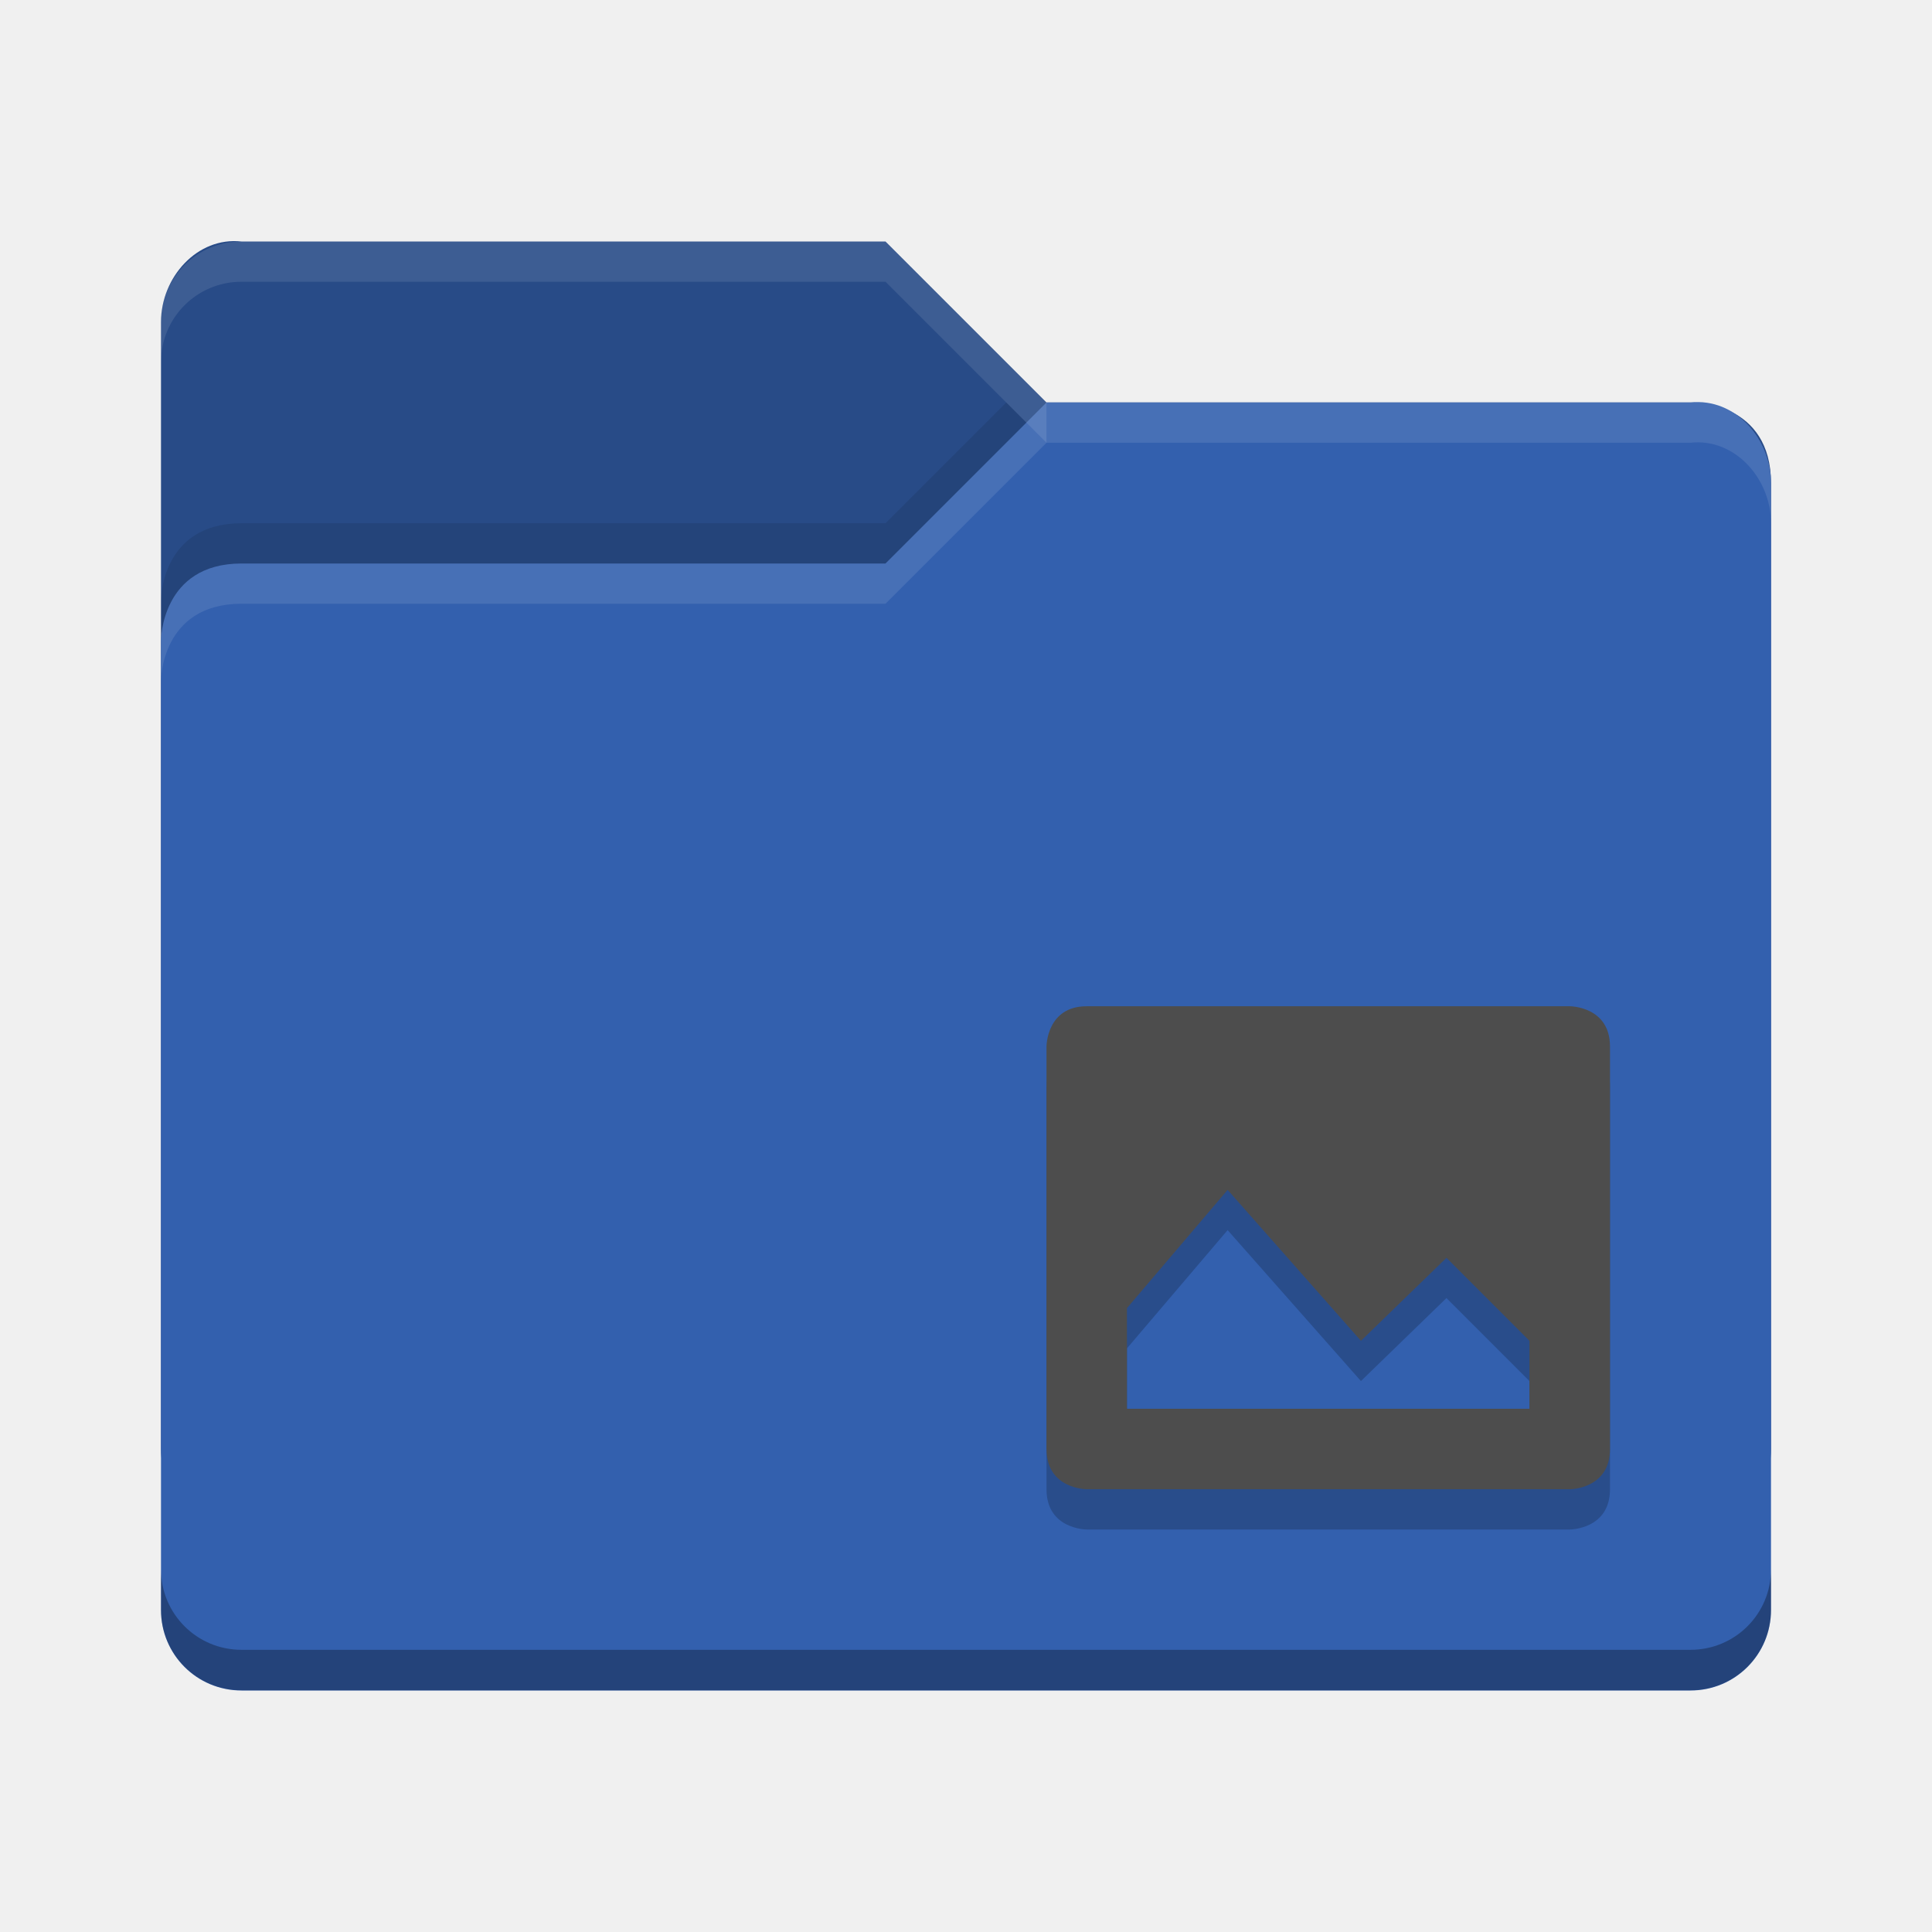
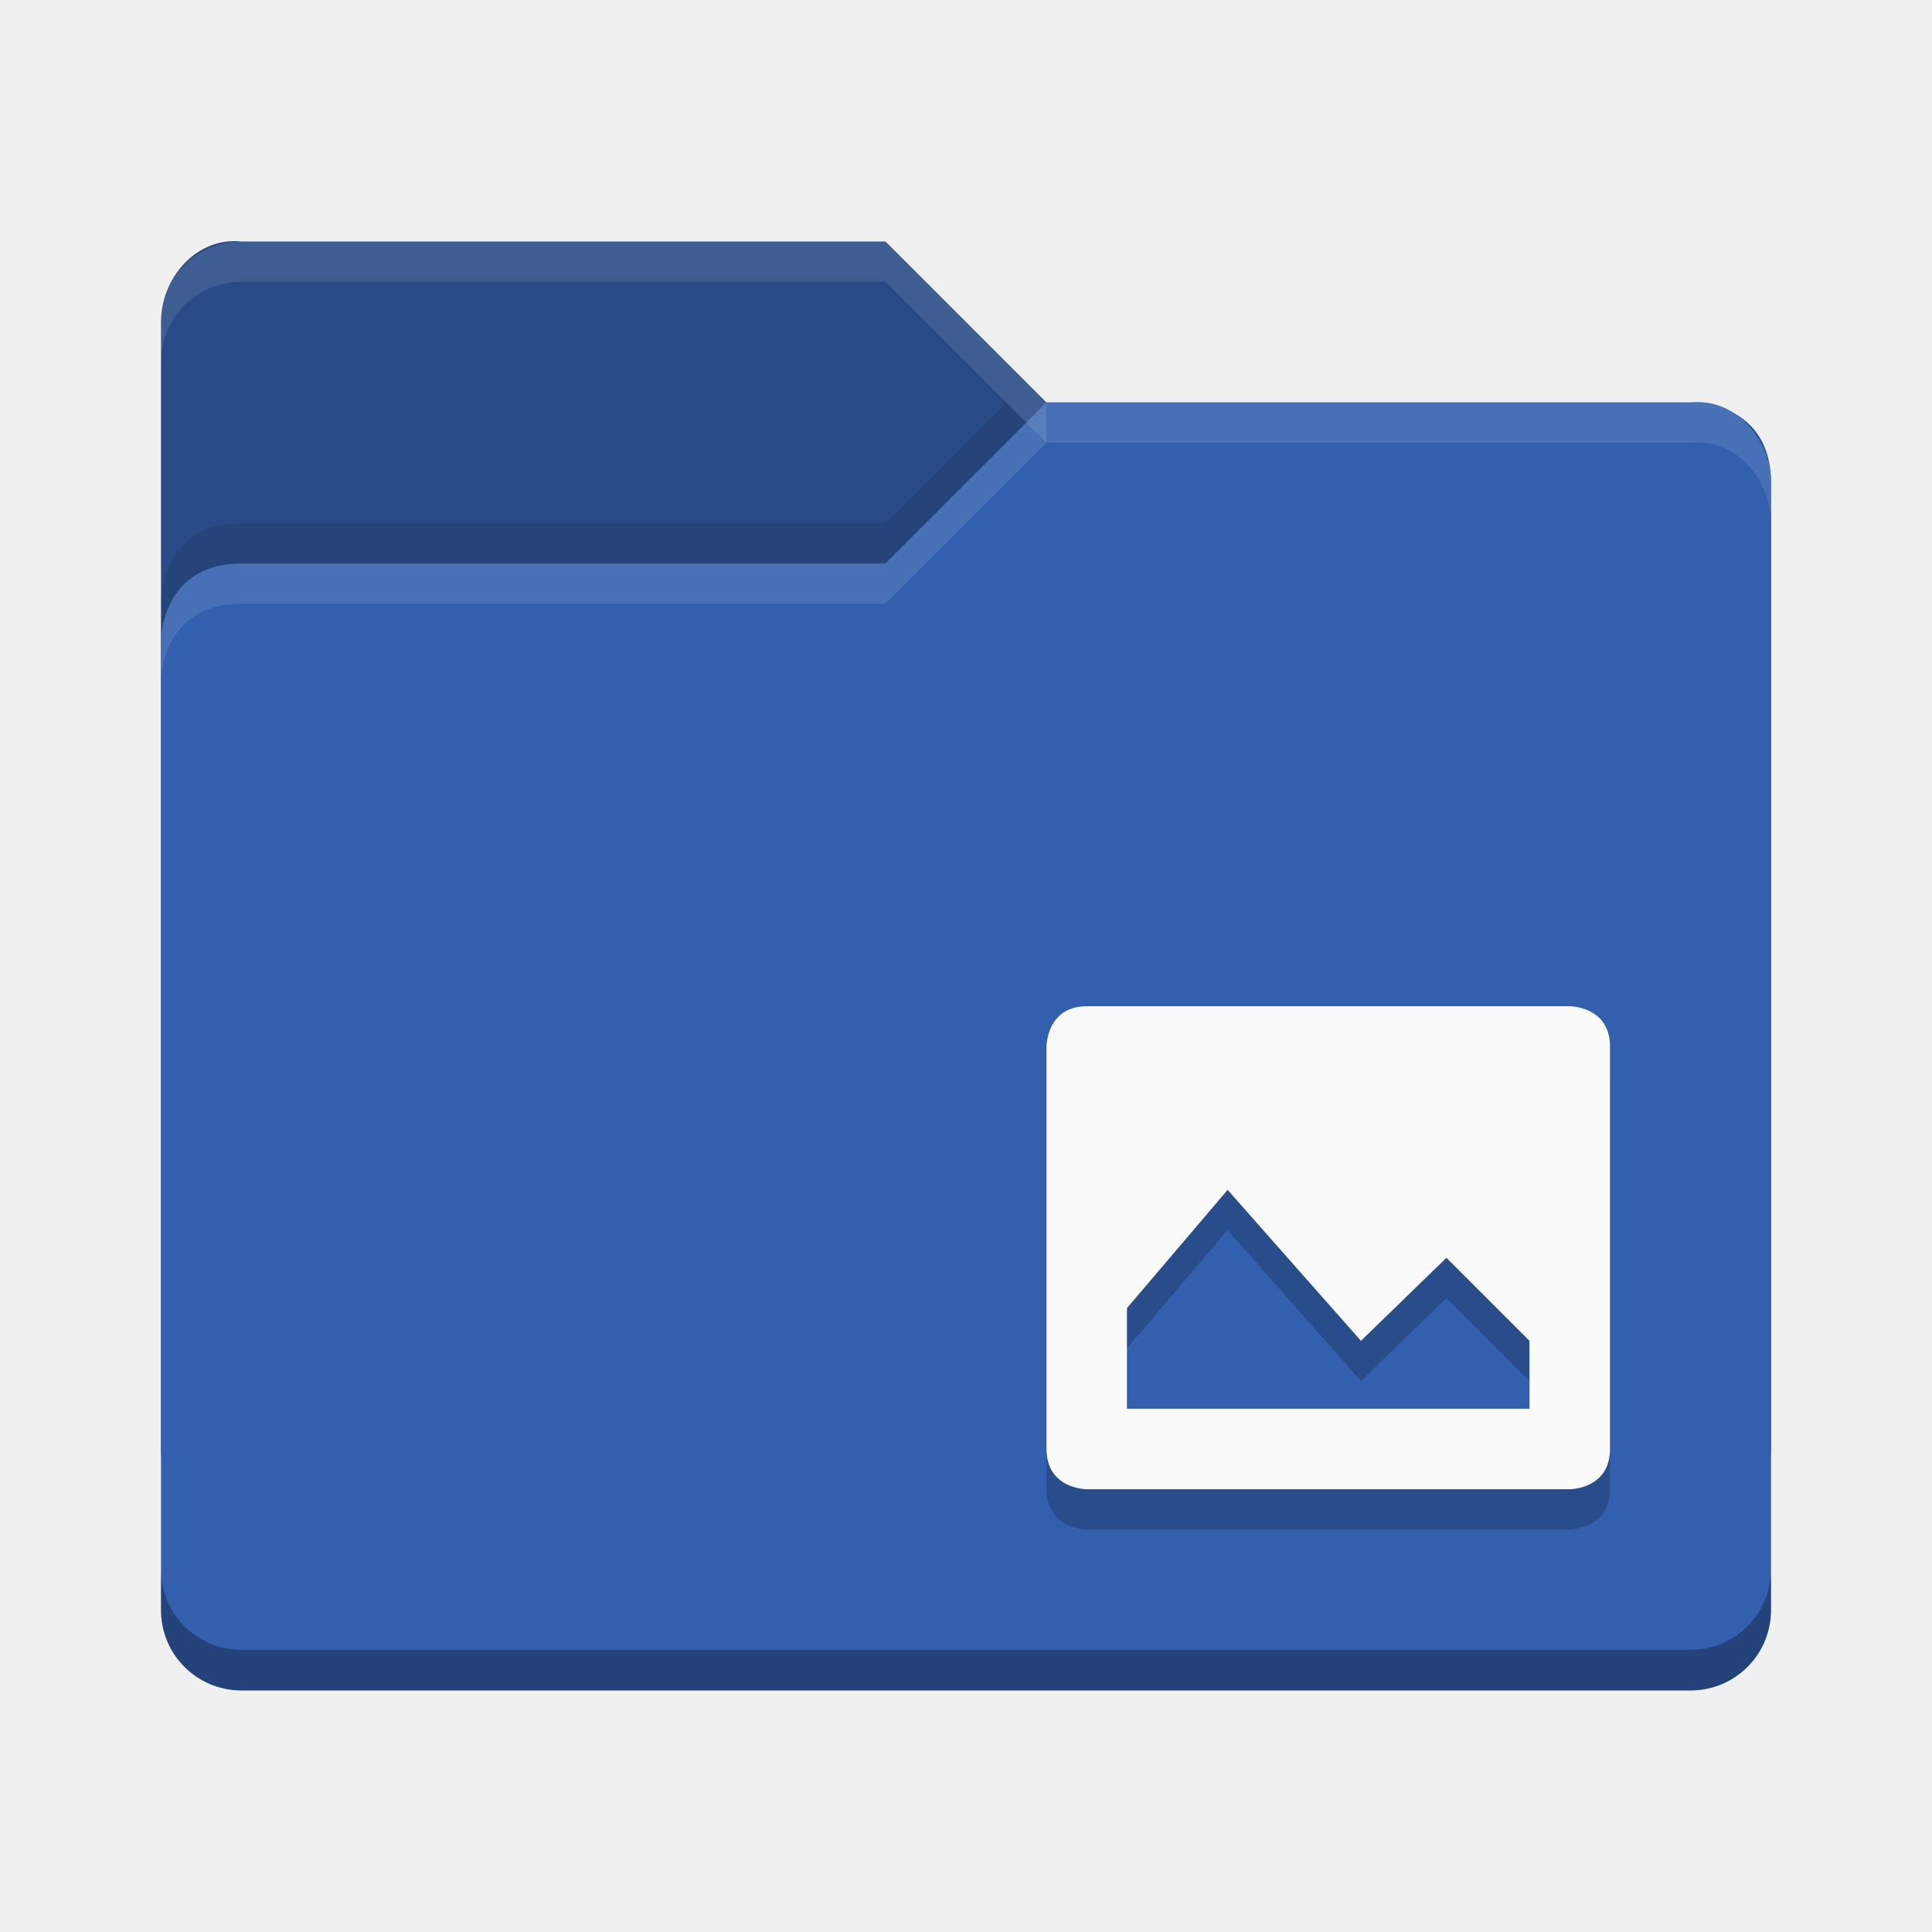
<svg xmlns="http://www.w3.org/2000/svg" height="48" width="48">
  <text opacity=".8" x="877.23" y="10.81">
  
 </text>
  <text opacity=".8" x="901.19" y="-29.93">
  
 </text>
  <text opacity=".8" x="-569.37" y="-60.01">
  
 </text>
  <text opacity=".8" x="-2393.06" y="685.55">
  
 </text>
  <text opacity=".8" x="-454.88" y="-445.33">
  
 </text>
  <text opacity=".8" x="352.72" y="-858.8">
  
 </text>
  <text opacity=".8" x="376.68" y="-899.54">
  
 </text>
  <text opacity=".8" x="-1114.78" y="-906.75">
  
 </text>
  <text opacity=".8" x="345.76" y="-1179.98">
  
 </text>
  <text opacity=".8" x="1831.89" y="-553.29">
  
 </text>
  <text opacity=".8" x="1855.85" y="-594.03">
  
 </text>
  <text opacity=".8" x="364.38" y="-601.24">
  
 </text>
  <text opacity=".8" x="1824.93" y="-874.48">
  
 </text>
  <text opacity=".8" x="-573.43" y="-649.34">
  
 </text>
  <text opacity=".8" x="-2397.12" y="96.22">
  
 </text>
  <text opacity=".8" x="-682.36" y="189.09">
  
 </text>
  <text opacity=".8" x="426.66" y="9.91">
  
 </text>
  <text opacity=".8" x="450.62" y="-30.83">
  
 </text>
  <text opacity=".8" x="-1040.84" y="-38.04">
  
 </text>
  <text opacity=".8" x="419.7" y="-311.28">
  
 </text>
  <text opacity=".8" x="-608.03" y="-40.76">
  
 </text>
  <text opacity=".8" x="-2431.72" y="704.79">
  
 </text>
  <text opacity=".8" x="-456.94" y="-902.29">
  
 </text>
  <text opacity=".8" x="350.66" y="-1315.76">
  
 </text>
  <text opacity=".8" x="374.62" y="-1356.5">
  
 </text>
  <text opacity=".8" x="-1116.84" y="-1363.71">
  
 </text>
  <text opacity=".8" x="343.7" y="-1636.94">
  
 </text>
  <text opacity=".8" x="1829.83" y="-1010.25">
  
 </text>
  <text opacity=".8" x="1853.79" y="-1050.99">
  
 </text>
  <text opacity=".8" x="362.32" y="-1058.2">
  
 </text>
  <text opacity=".8" x="1822.87" y="-1331.44">
  
 </text>
  <text opacity=".8" x="-575.49" y="-1106.3">
  
 </text>
  <text opacity=".8" x="-2399.18" y="-360.74">
  
 </text>
  <text opacity=".8" x="-684.42" y="-267.87">
  
 </text>
  <text opacity=".8" x="155.59" y="-26.96">
  
 </text>
  <text opacity=".8" x="179.55" y="-67.7">
  
 </text>
  <text opacity=".8" x="-1090.26" y="-261.73">
  
 </text>
  <text opacity=".8" x="-282.66" y="-675.2">
  
 </text>
  <text opacity=".8" x="-258.7" y="-715.94">
  
 </text>
  <text opacity=".8" x="-1750.16" y="-723.15">
  
 </text>
  <text opacity=".8" x="-289.62" y="-996.38">
  
 </text>
  <text opacity=".8" x="1196.5" y="-369.69">
  
 </text>
  <text opacity=".8" x="1220.46" y="-410.43">
  
 </text>
  <text opacity=".8" x="-271" y="-417.64">
  
 </text>
  <text opacity=".8" x="1189.54" y="-690.88">
  
 </text>
  <text opacity=".8" x="-1208.82" y="-465.73">
  
 </text>
  <text opacity=".8" x="-3032.5" y="279.82">
  
 </text>
  <text opacity=".8" transform="matrix(.90475 0 0 .90475 -716.75 -676.29)" x="-664.27" y="1159.41">
  
 </text>
  <text opacity=".8" x="877.23" y="18.05">
  
 </text>
  <text opacity=".8" x="901.19" y="-22.69">
  
 </text>
  <text opacity=".8" x="-569.37" y="-52.77">
  
 </text>
  <text opacity=".8" x="-2393.06" y="692.78">
  
 </text>
  <text opacity=".8" x="-454.88" y="-438.09">
  
 </text>
  <text opacity=".8" x="352.72" y="-851.56">
  
 </text>
  <text opacity=".8" x="376.68" y="-892.3">
  
 </text>
  <text opacity=".8" x="-1114.78" y="-899.51">
  
 </text>
  <text opacity=".8" x="345.76" y="-1172.75">
  
 </text>
  <text opacity=".8" x="1831.89" y="-546.05">
  
 </text>
  <text opacity=".8" x="1855.85" y="-586.8">
  
 </text>
  <text opacity=".8" x="364.38" y="-594.01">
  
 </text>
  <text opacity=".8" x="1824.93" y="-867.24">
  
 </text>
  <text opacity=".8" x="-573.43" y="-642.1">
  
 </text>
  <text opacity=".8" x="-2397.12" y="103.46">
  
 </text>
  <text opacity=".8" x="-682.36" y="196.33">
  
 </text>
  <text opacity=".8" x="426.66" y="17.15">
  
 </text>
  <text opacity=".8" x="450.62" y="-23.6">
  
 </text>
  <text opacity=".8" x="-1040.84" y="-30.81">
  
 </text>
  <text opacity=".8" x="419.7" y="-304.04">
  
 </text>
  <text opacity=".8" x="-608.03" y="-33.52">
  
 </text>
  <text opacity=".8" x="-2431.72" y="712.03">
  
 </text>
  <text opacity=".8" x="-456.94" y="-895.05">
  
 </text>
  <text opacity=".8" x="350.66" y="-1308.52">
  
 </text>
  <text opacity=".8" x="374.62" y="-1349.26">
  
 </text>
  <text opacity=".8" x="-1116.84" y="-1356.47">
  
 </text>
  <text opacity=".8" x="343.7" y="-1629.71">
  
 </text>
  <text opacity=".8" x="1829.83" y="-1003.01">
  
 </text>
  <text opacity=".8" x="1853.79" y="-1043.76">
  
 </text>
  <text opacity=".8" x="362.32" y="-1050.97">
  
 </text>
  <text opacity=".8" x="1822.87" y="-1324.2">
  
 </text>
  <text opacity=".8" x="-575.49" y="-1099.06">
  
 </text>
  <text opacity=".8" x="-2399.18" y="-353.5">
  
 </text>
  <text opacity=".8" x="-684.42" y="-260.63">
  
 </text>
  <text opacity=".8" x="155.59" y="-19.72">
  
 </text>
  <text opacity=".8" x="179.55" y="-60.46">
  
 </text>
  <text opacity=".8" x="-1090.26" y="-254.49">
  
 </text>
  <text opacity=".8" x="-282.66" y="-667.96">
  
 </text>
  <text opacity=".8" x="-258.7" y="-708.7">
  
 </text>
  <text opacity=".8" x="-1750.16" y="-715.91">
  
 </text>
  <text opacity=".8" x="-289.62" y="-989.14">
  
 </text>
  <text opacity=".8" x="1196.5" y="-362.45">
  
 </text>
  <text opacity=".8" x="1220.46" y="-403.19">
  
 </text>
  <text opacity=".8" x="-271" y="-410.4">
  
 </text>
  <text opacity=".8" x="1189.54" y="-683.64">
  
 </text>
  <text opacity=".8" x="-1208.82" y="-458.5">
  
 </text>
  <text opacity=".8" x="-3032.5" y="287.06">
  
 </text>
  <text opacity=".8" transform="matrix(.90475 0 0 .90475 -716.75 -669.05)" x="-664.27" y="1159.41">
  
 </text>
  <text x="435.9" y="-361.23">
  
 </text>
  <text opacity=".8" x="901.09" y="-843.27">
  
 </text>
  <text opacity=".8" x="-922.6" y="-97.72">
  
 </text>
  <text opacity=".8" x="1628.17" y="-1128.27">
  
 </text>
  <text opacity=".8" x="1652.13" y="-1169.01">
  
 </text>
  <text opacity=".8" x="160.66" y="-1176.22">
  
 </text>
  <text opacity=".8" x="1621.21" y="-1449.45">
  
 </text>
-   <path d="m4 36v-28c0-1.108.899-2.122 2-2h16l4 4h16.103s1.897 0 1.897 2v24c0 1.108-.892 2-2 2h-36c-1.108 0-2-.892-2-2z" fill="#284B87" />
-   <path d="m44 40v-28c0-1.108-.899-2.122-2-2h-16l-4 4h-16c-2 0-2 1.917-2 1.917v24.083c0 1.108.892 2 2 2h36c1.108 0 2-.892 2-2z" fill="#3360AE" />
+   <path d="m4 36v-28c0-1.108.899-2.122 2-2h16l4 4h16.103s1.897 0 1.897 2v24c0 1.108-.892 2-2 2h-36c-1.108 0-2-.892-2-2z" fill="#284b87" />
+   <path d="m44 40v-28c0-1.108-.899-2.122-2-2h-16l-4 4h-16c-2 0-2 1.917-2 1.917v24.083c0 1.108.892 2 2 2h36c1.108 0 2-.892 2-2z" fill="#3360ae" />
  <path d="m6 6c-1.108 0-2 .892-2 2v1c0-1.108.892-2 2-2h16l4 4v-1l-4-4z" fill="#ffffff" opacity=".1" />
  <path d="m26 10l-4 4h-16c-2 0-2 1.906-2 1.906v1s0-1.906 2-1.906h16l4-4h16c1.101-.122 2 .892 2 2v-1c0-1.108-.899-2.122-2-2z" fill="#ffffff" opacity=".1" />
  <path d="m25 10l-3 3h-16c-2 0-2 1.906-2 1.906v1s0-1.906 2-1.906h16l3.5-3.5z" opacity=".1" />
  <path d="m27 26c-1 0-1 1-1 1v10c0 1 1 1 1 1h12s1 0 1-1v-10c0-1-1-1-1-1zm3.5 4.562l3.312 3.75 2.125-2.062 2.062 2.062v1.688h-10v-2.5z" opacity=".2" />
-   <path d="m27 25c-1 0-1 1-1 1v10c0 1 1 1 1 1h12s1 0 1-1v-10c0-1-1-1-1-1zm3.5 4.562l3.312 3.75 2.125-2.062 2.062 2.062v1.688h-10v-2.5z" fill="#4d4d4d" />
+   <path d="m27 25c-1 0-1 1-1 1v10c0 1 1 1 1 1h12s1 0 1-1v-10c0-1-1-1-1-1zm3.5 4.562l3.312 3.75 2.125-2.062 2.062 2.062v1.688h-10v-2.5z" fill="#fafafa" />
  <path d="m4 38.989v1.006c0 1.108.892 2 2 2h36c1.108 0 2-.892 2-2v-1.006c0 1.108-.892 2-2 2h-36c-1.108 0-2-.892-2-2z" opacity=".3" />
</svg>
